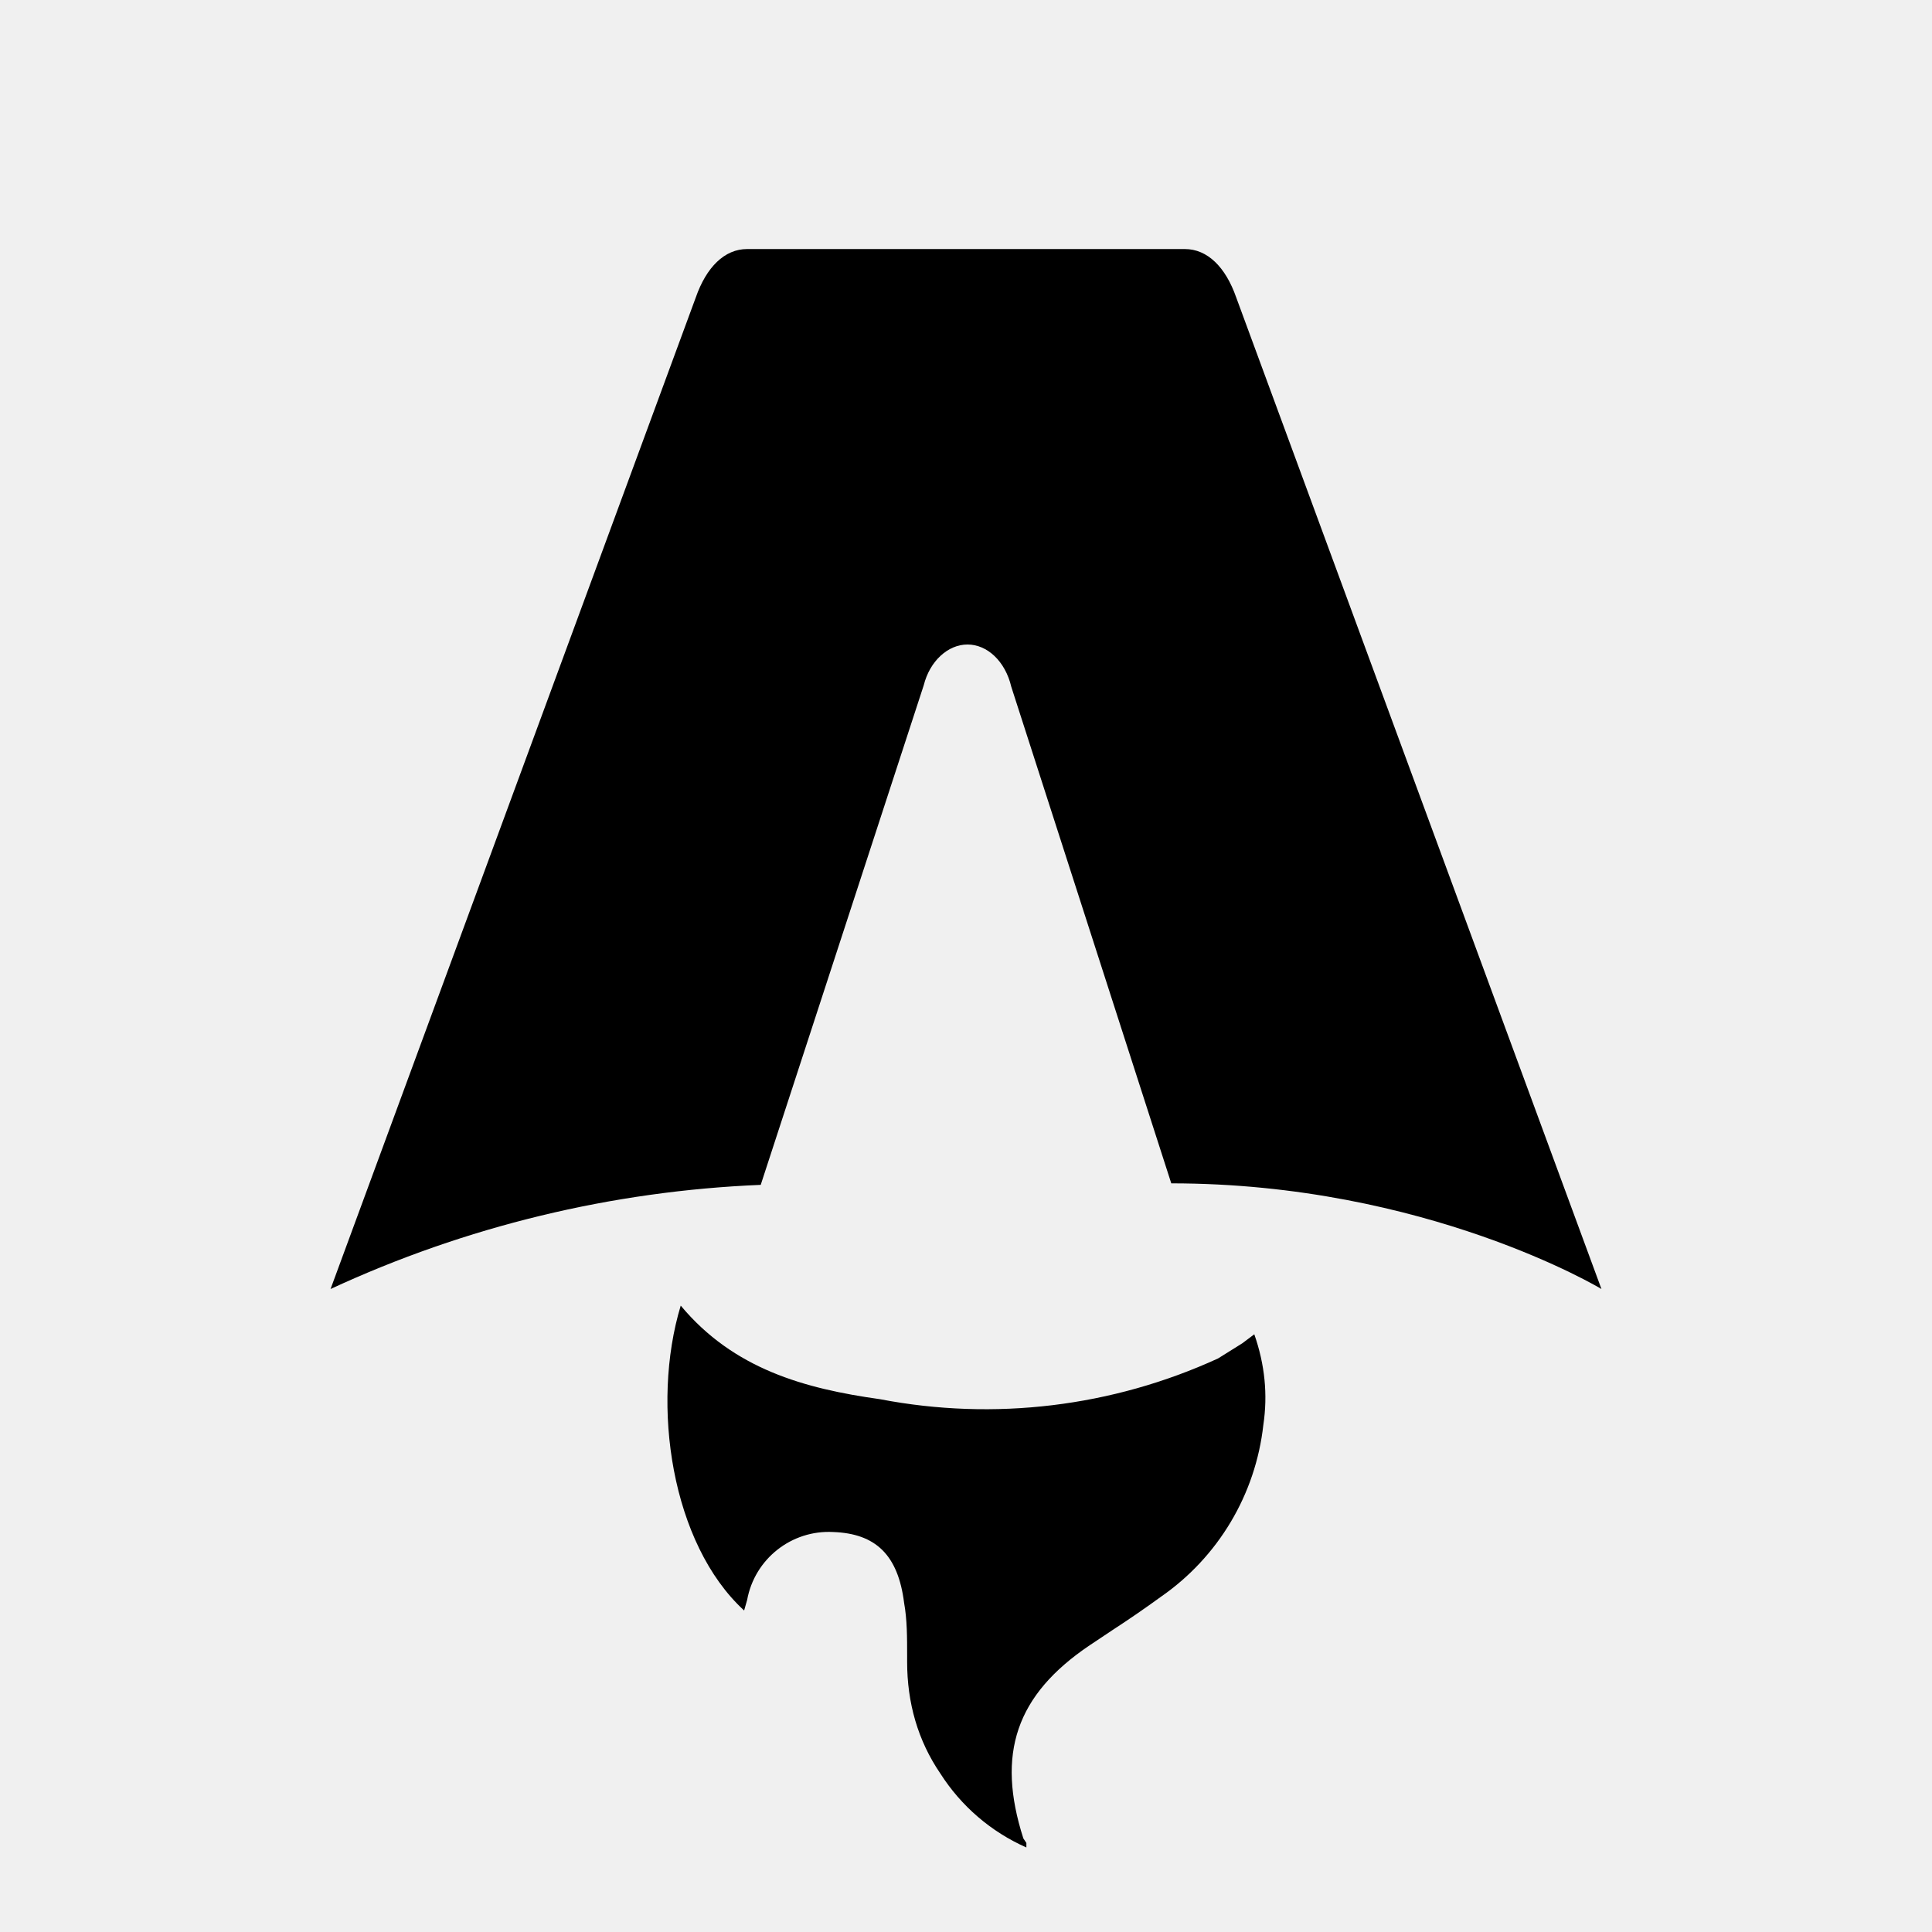
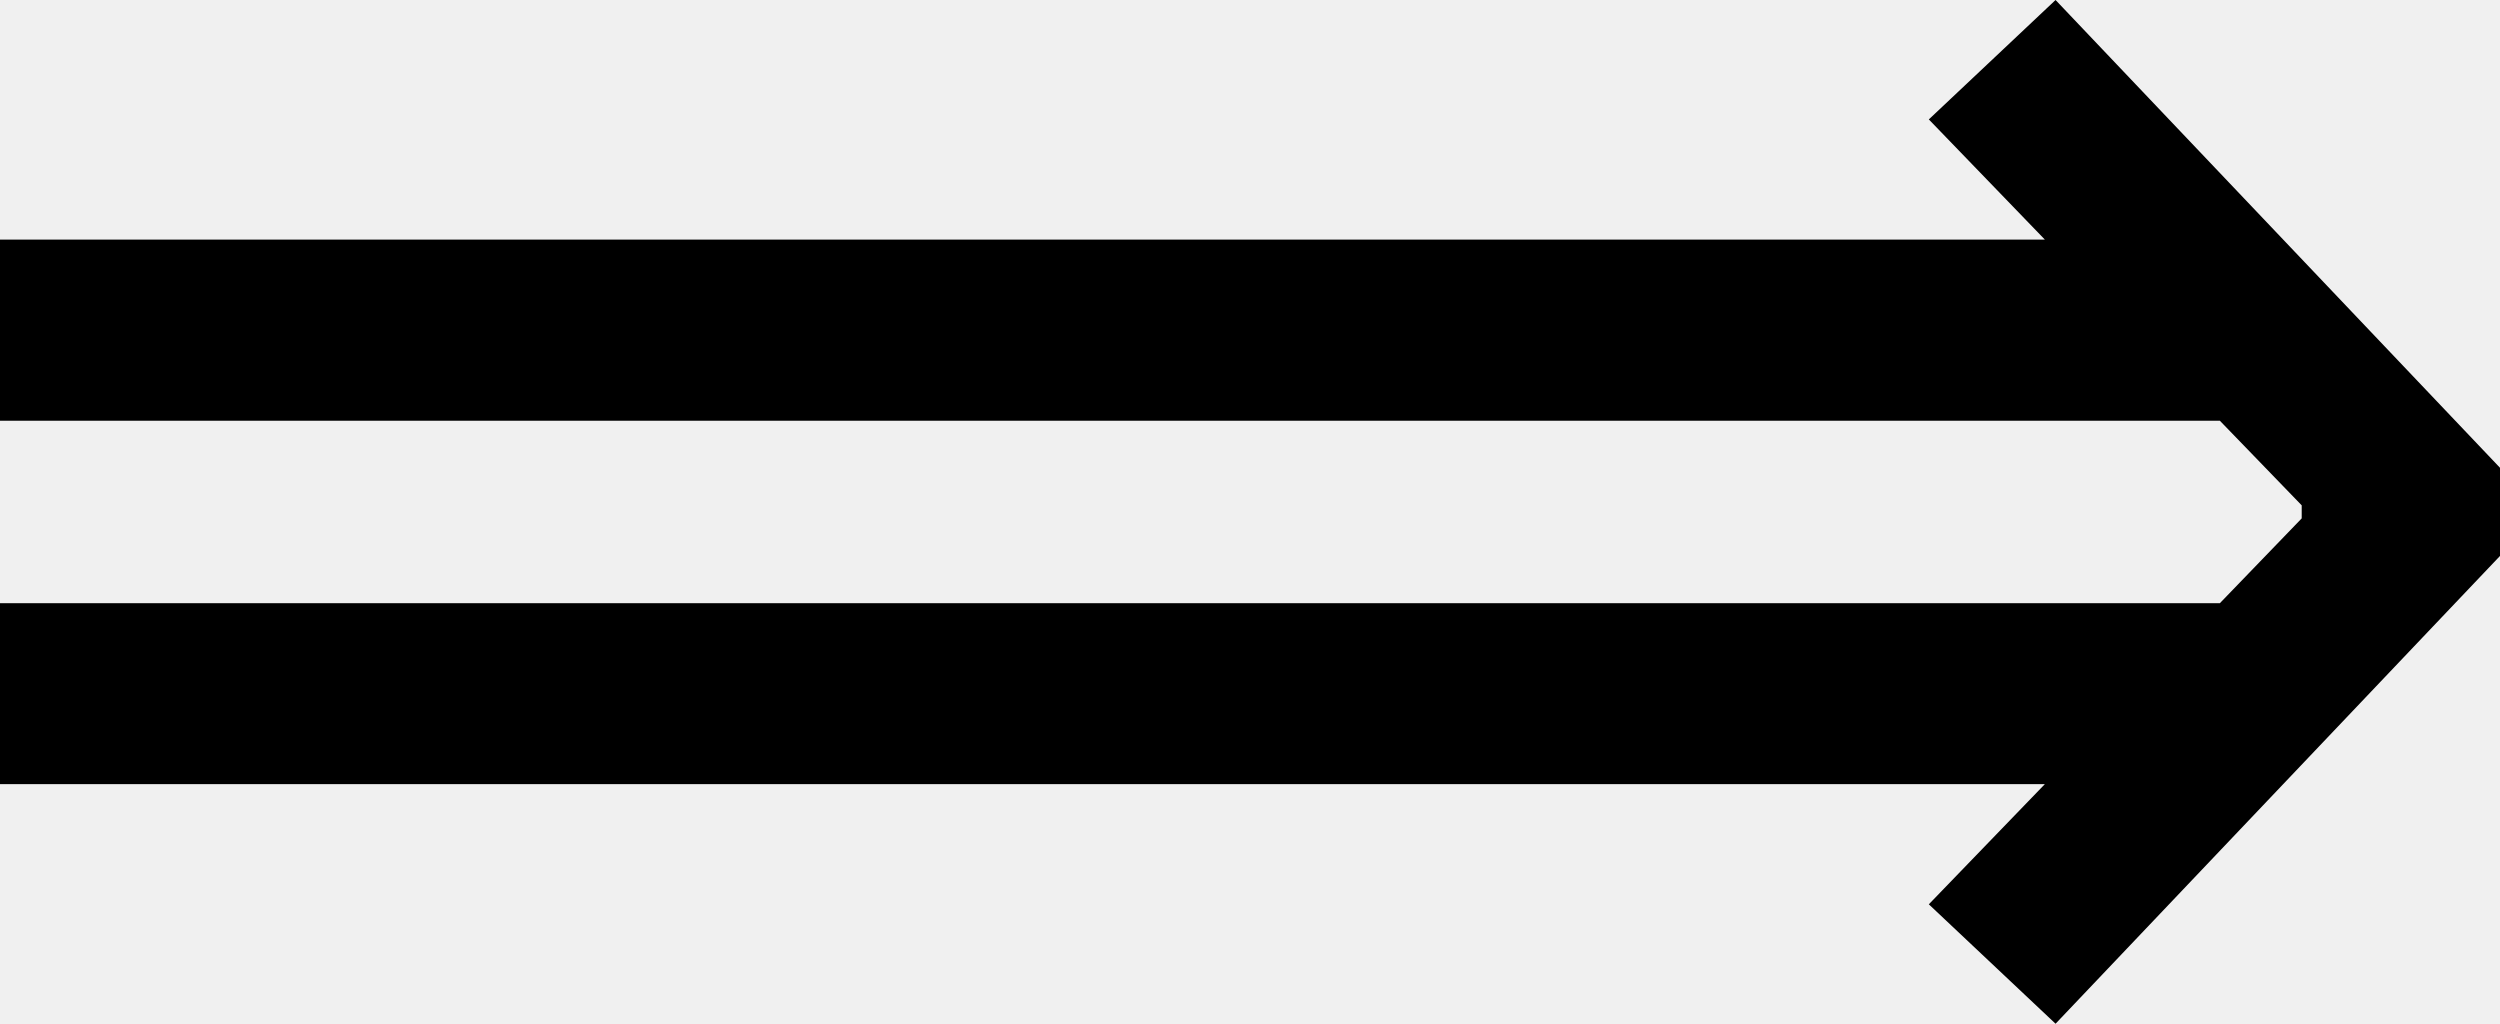
- <svg xmlns="http://www.w3.org/2000/svg" fill="none" viewBox="0 0 128 128">
-   <path d="M50.4 78.5a75.1 75.1 0 0 0-28.5 6.9l24.2-65.7c.7-2 1.9-3.2 3.4-3.2h29c1.5 0 2.7 1.2 3.4 3.2l24.2 65.7s-11.6-7-28.5-7L67 45.5c-.4-1.7-1.6-2.8-2.9-2.8-1.3 0-2.5 1.1-2.9 2.7L50.4 78.5Zm-1.1 28.2Zm-4.2-20.2c-2 6.6-.6 15.8 4.2 20.2a17.5 17.5 0 0 1 .2-.7 5.5 5.5 0 0 1 5.7-4.5c2.8.1 4.3 1.5 4.7 4.7.2 1.1.2 2.3.2 3.5v.4c0 2.7.7 5.2 2.2 7.4a13 13 0 0 0 5.7 4.9v-.3l-.2-.3c-1.8-5.6-.5-9.5 4.4-12.8l1.5-1a73 73 0 0 0 3.2-2.2 16 16 0 0 0 6.8-11.4c.3-2 .1-4-.6-6l-.8.6-1.6 1a37 37 0 0 1-22.4 2.7c-5-.7-9.7-2-13.2-6.2Z" />
-   <style>
-         path { fill: #000; }
-         @media (prefers-color-scheme: dark) {
-             path { fill: #FFF; }
-         }
-     </style>
+ <svg xmlns="http://www.w3.org/2000/svg" id="Capa_2" viewBox="0 0 126.45 51.78">
+   <g id="Capa_1-2" data-name="Capa_1">
+     <polygon id="icono-funcion" points="103.97 0 97.56 6.04 103.43 12.12 86.68 12.12 84.12 12.12 41.64 12.12 39.08 12.12 0 12.12 0 21.28 39.08 21.28 41.64 21.28 84.12 21.28 86.68 21.28 112.28 21.28 116.42 25.56 116.42 26.22 112.28 30.51 86.68 30.51 84.12 30.51 41.64 30.51 39.08 30.51 0 30.51 0 39.66 39.08 39.66 41.64 39.66 84.12 39.66 86.68 39.66 103.43 39.66 97.56 45.74 103.97 51.78 126.45 28.12 126.45 23.66 103.97 0" />
+   </g>
</svg>
